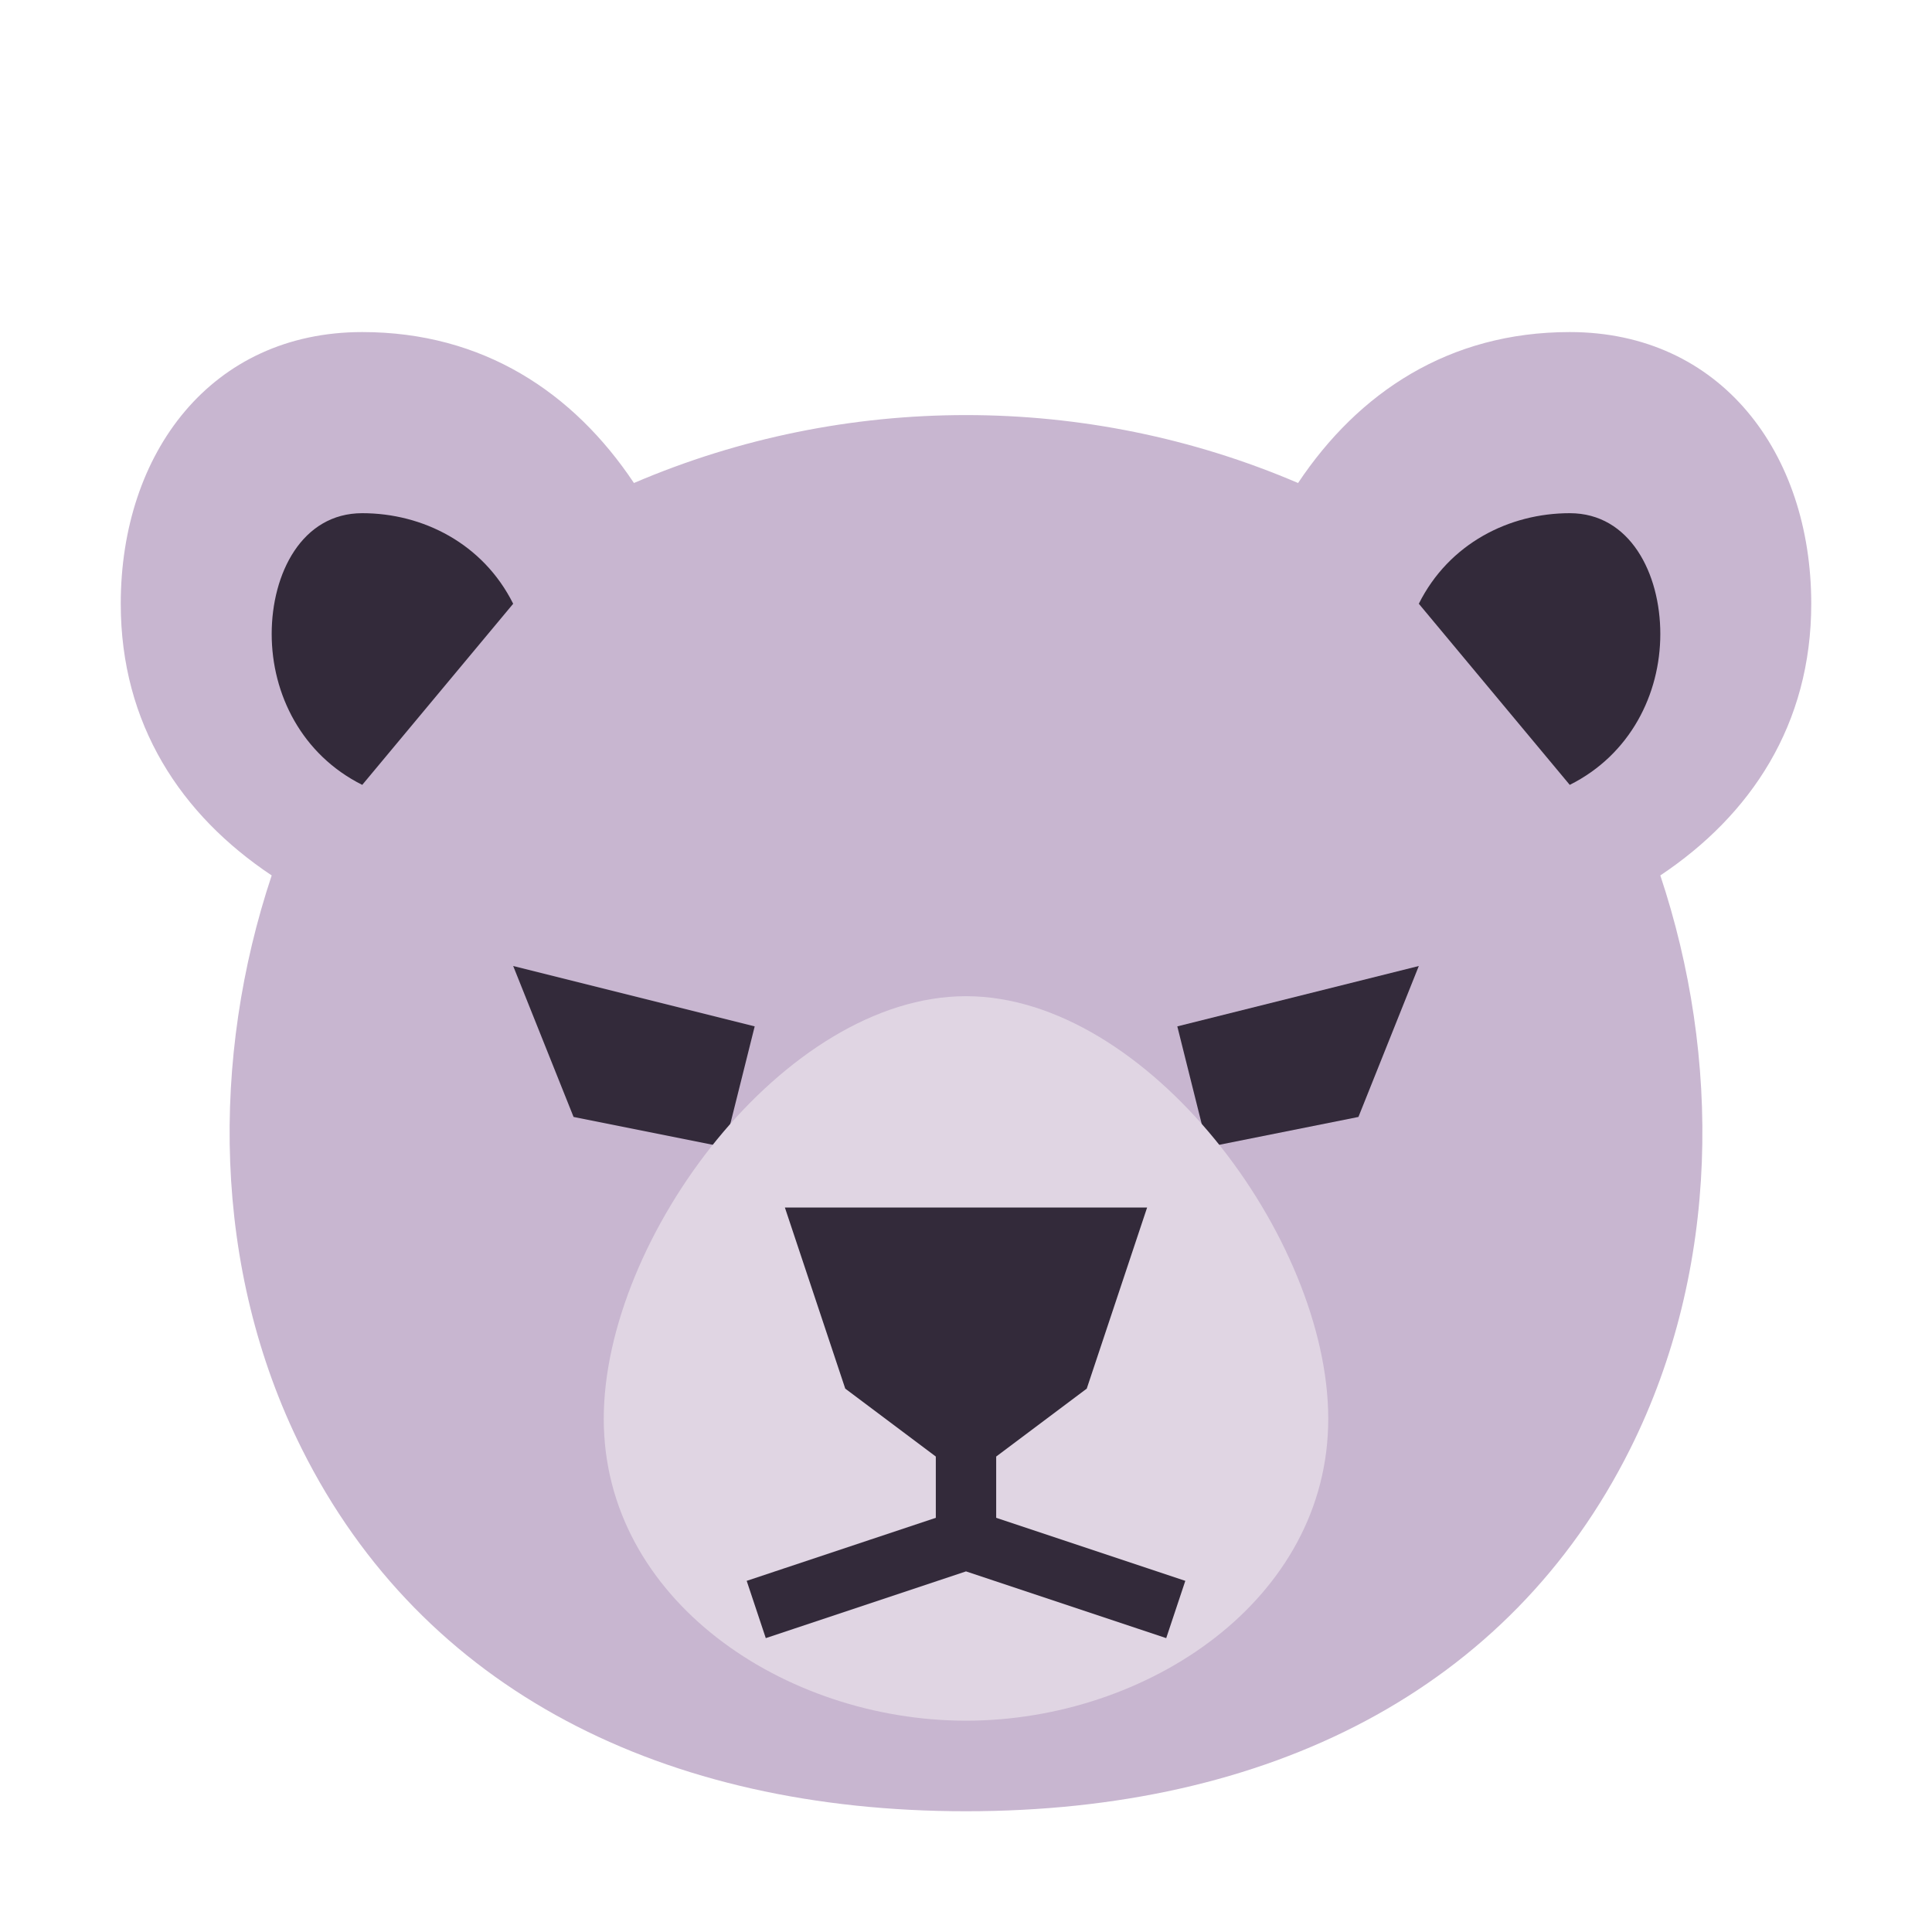
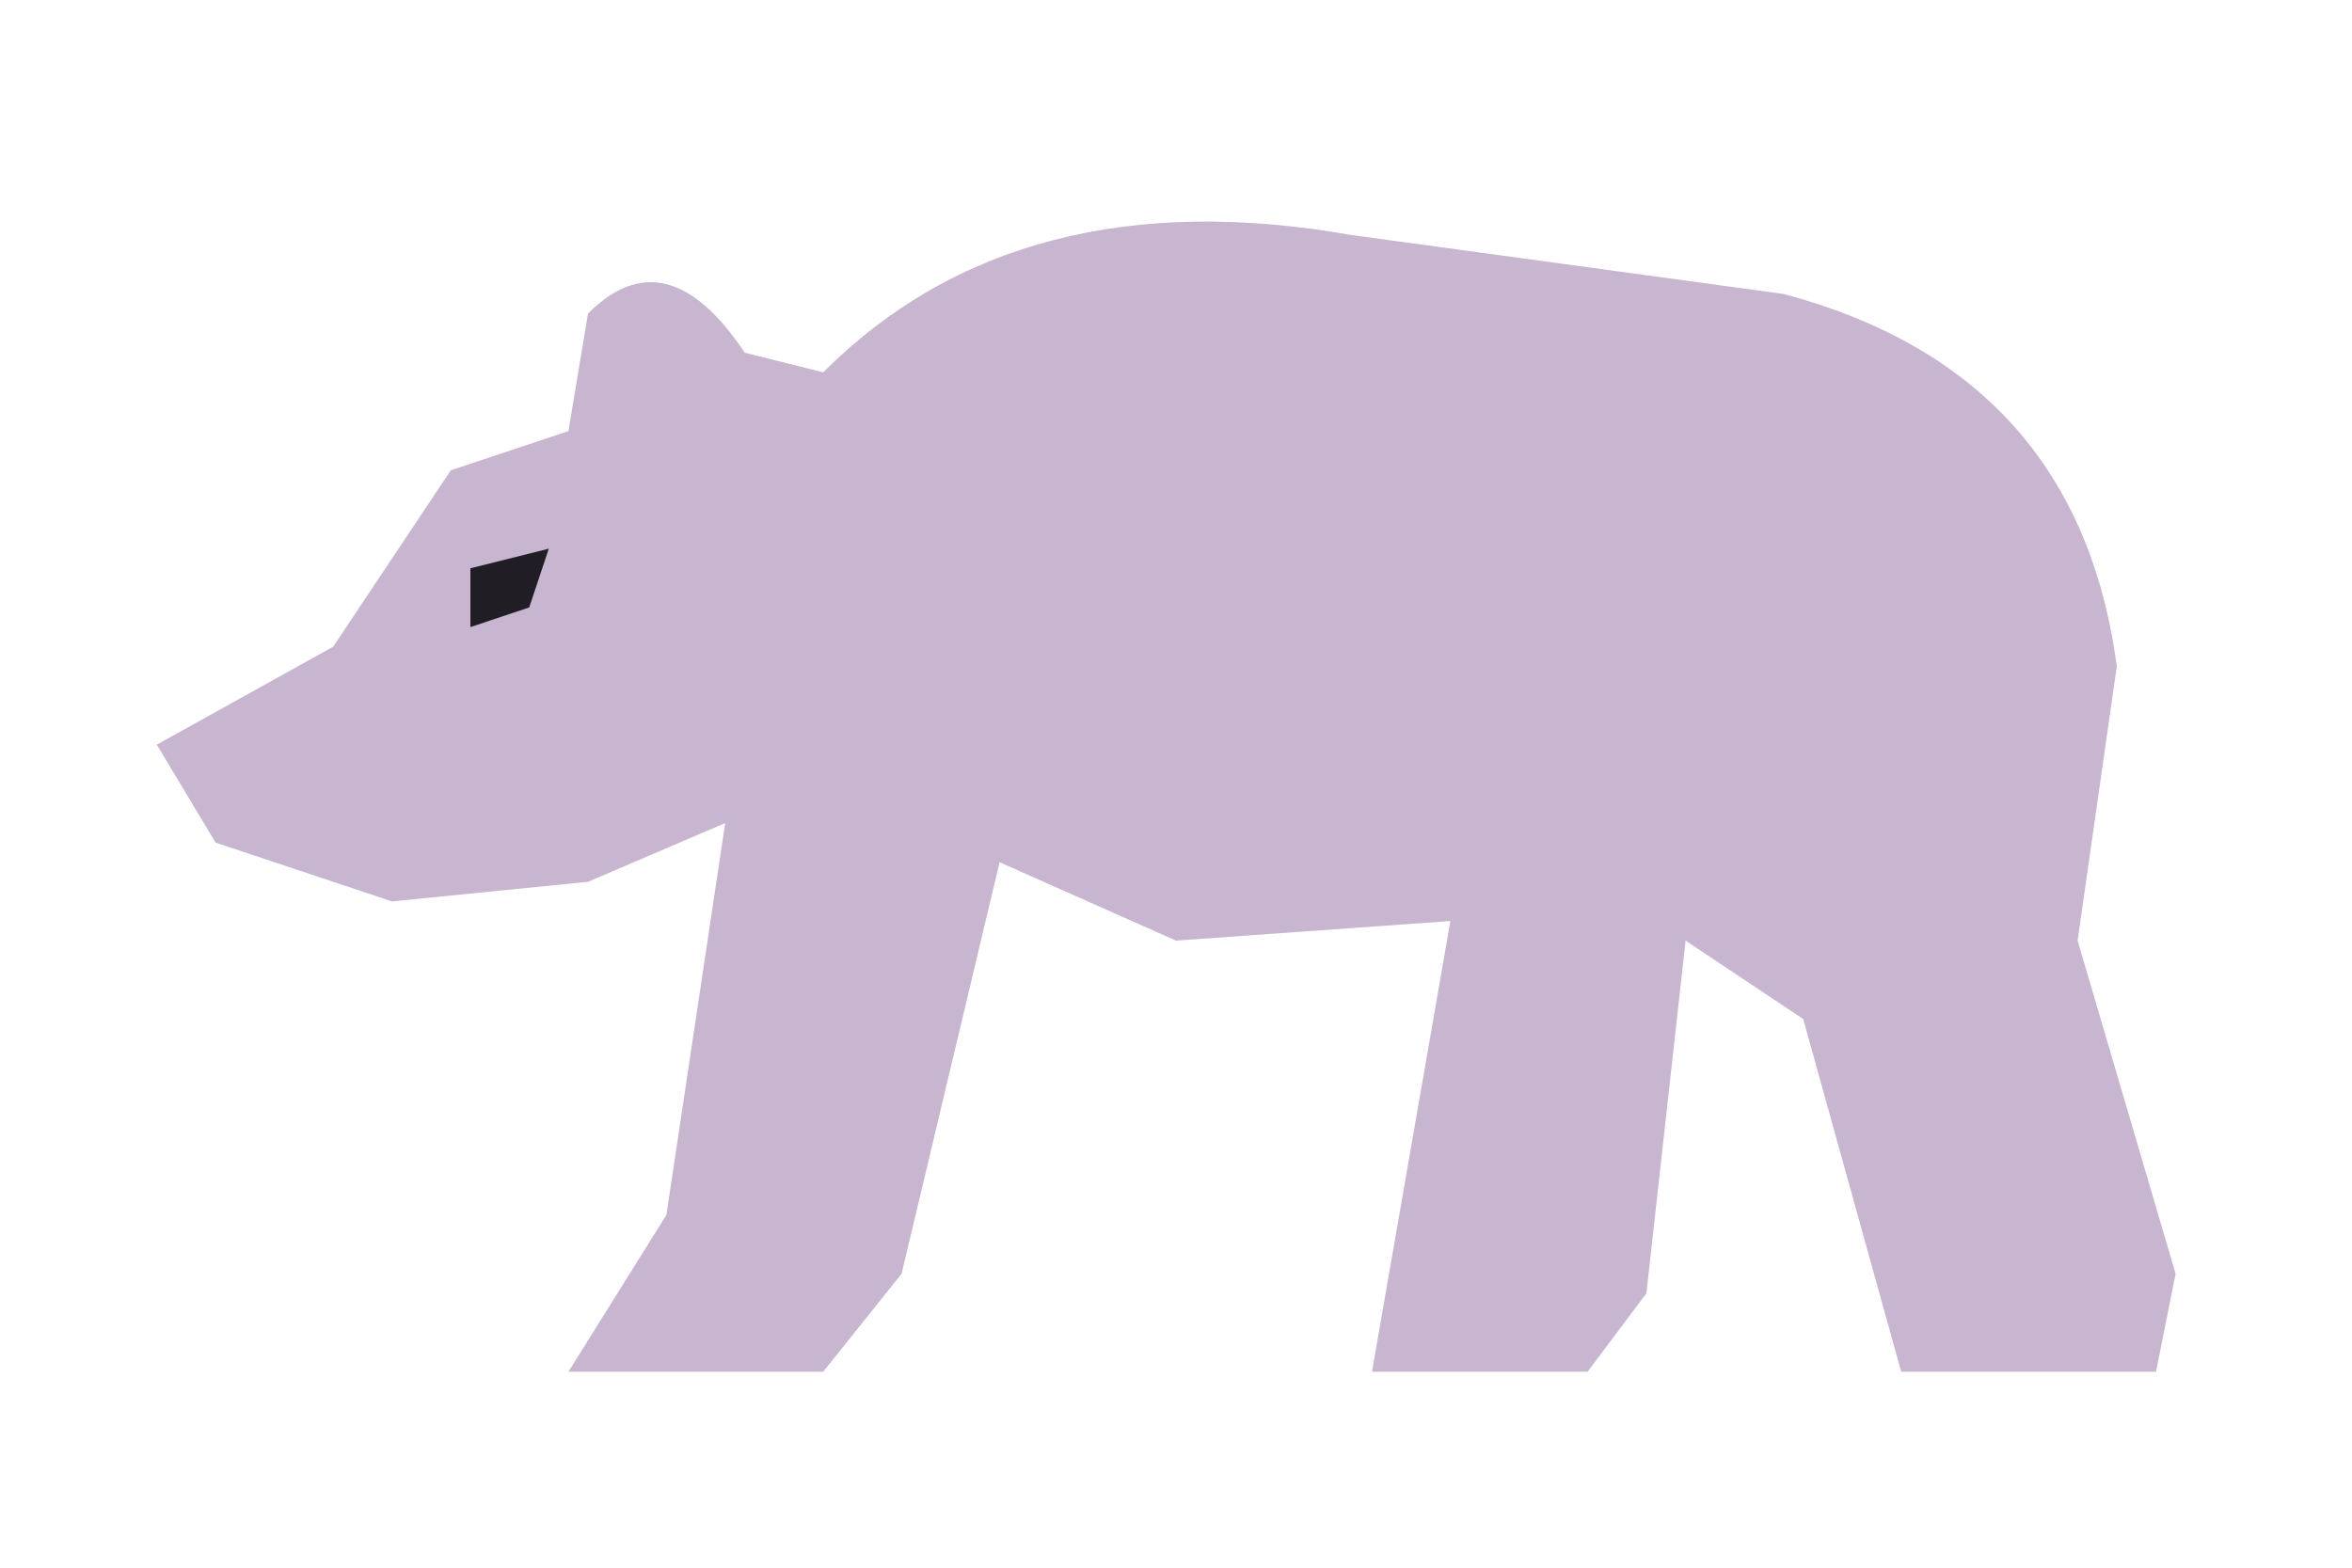
- <svg xmlns="http://www.w3.org/2000/svg" viewBox="0 0 64 64">
-   <path fill="#C8B6D0" d="M12 11c-5 0-8 4-8 9 0 4 2 7 5 9-2 6-2 13 1 19 4 8 12 12 22 12s18-4 22-12c3-6 3-13 1-19 3-2 5-5 5-9 0-5-3-9-8-9-4 0-7 2-9 5-7-3-15-3-22 0-2-3-5-5-9-5Z" />
-   <path fill="#332A3A" d="M12 17c-2 0-3 2-3 4 0 2 1 4 3 5l5-6c-1-2-3-3-5-3Zm40 0c2 0 3 2 3 4 0 2-1 4-3 5l-5-6c1-2 3-3 5-3ZM17 32l8 2-1 4-5-1-2-5Zm30 0-8 2 1 4 5-1 2-5Z" />
-   <path fill="#e0d5e3" d="M32 33c-6 0-12 8-12 14 0 6 6 10 12 10s12-4 12-10c0-6-6-14-12-14Z" />
-   <path fill="#332A3A" d="M26 40h12l-2 6-4 3-4-3-2-6Zm5 8h2v4h-2z" />
-   <path d="m26 53 6-2 6 2" fill="none" stroke="#332A3A" stroke-width="2" stroke-linecap="square" />
+ <svg xmlns="http://www.w3.org/2000/svg" viewBox="0 0 120 80">
+   <path fill="#C8B6D0" d="M8 38 17 33 23 24 29 22 30 16Q34 12 38 18L42 19Q52 9 69 12L91 15Q106 19 108 34L106 48 111 65 110 70H97L92 52 86 48 84 66 81 70H70L74 47 60 48 51 44 46 65 42 70H29L34 62 37 42 30 45 20 46 11 43Z" />
+   <path fill="#211D25" d="m24 29 4-1-1 3-3 1z" />
</svg>
